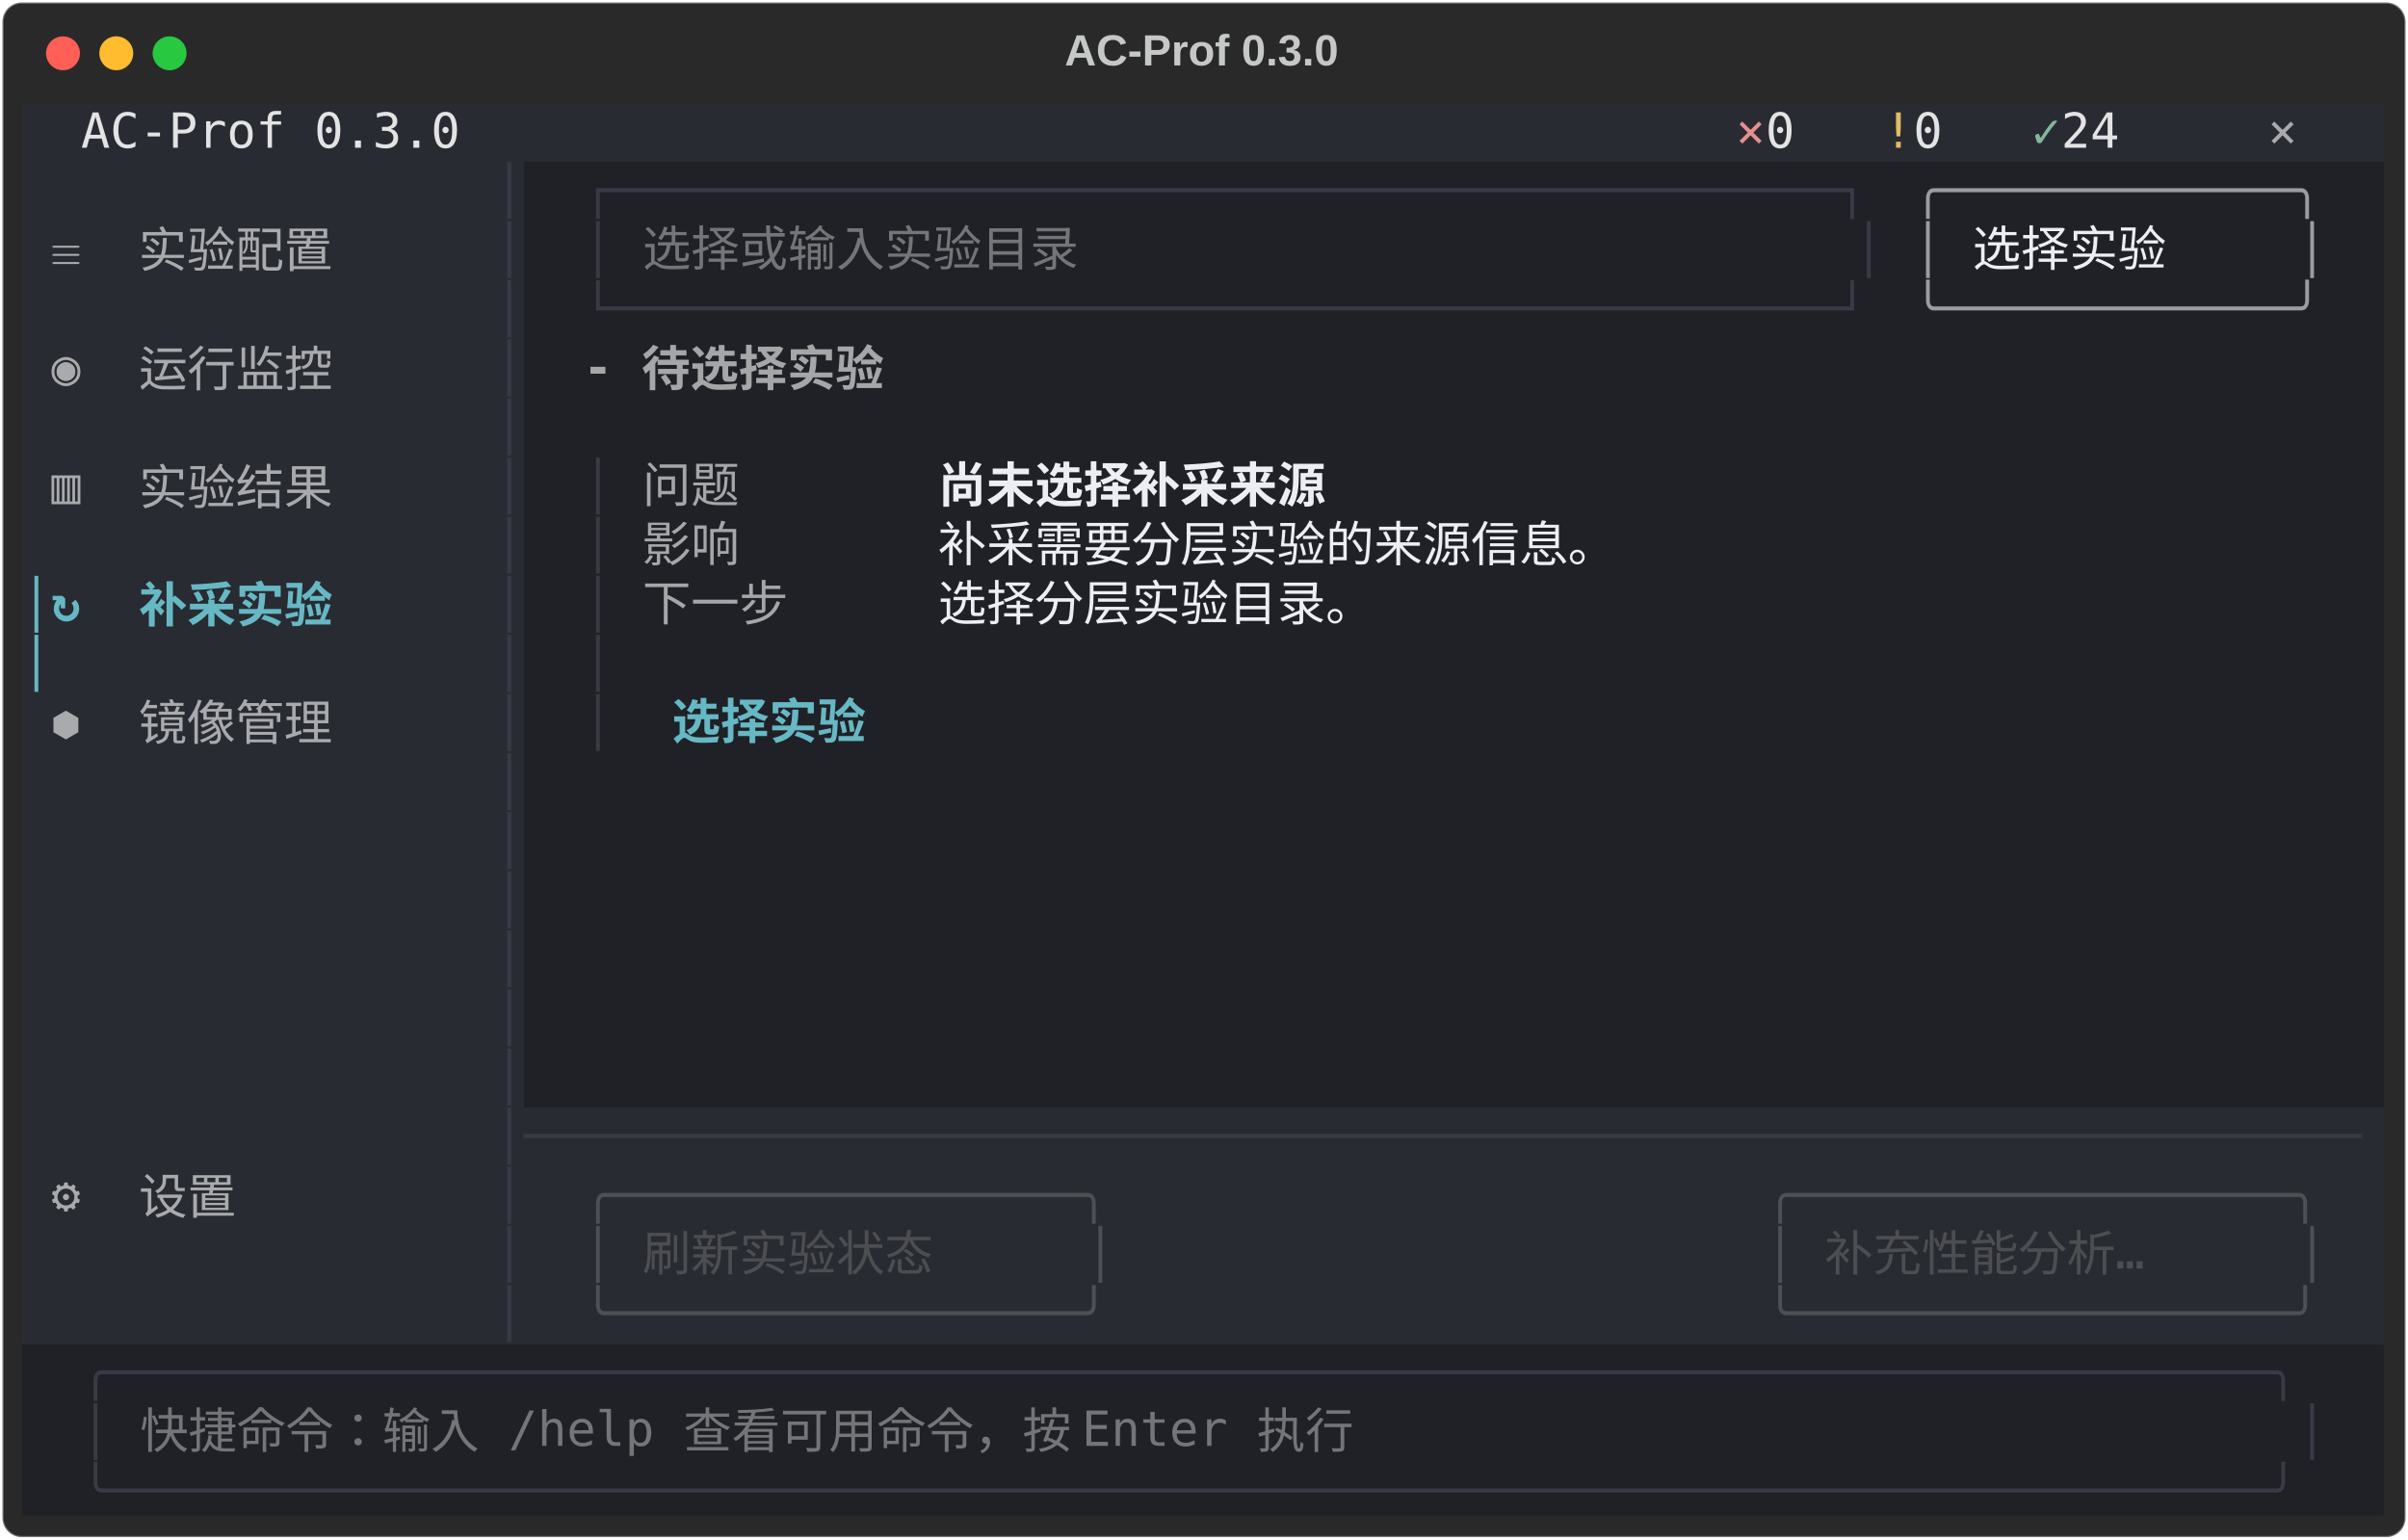
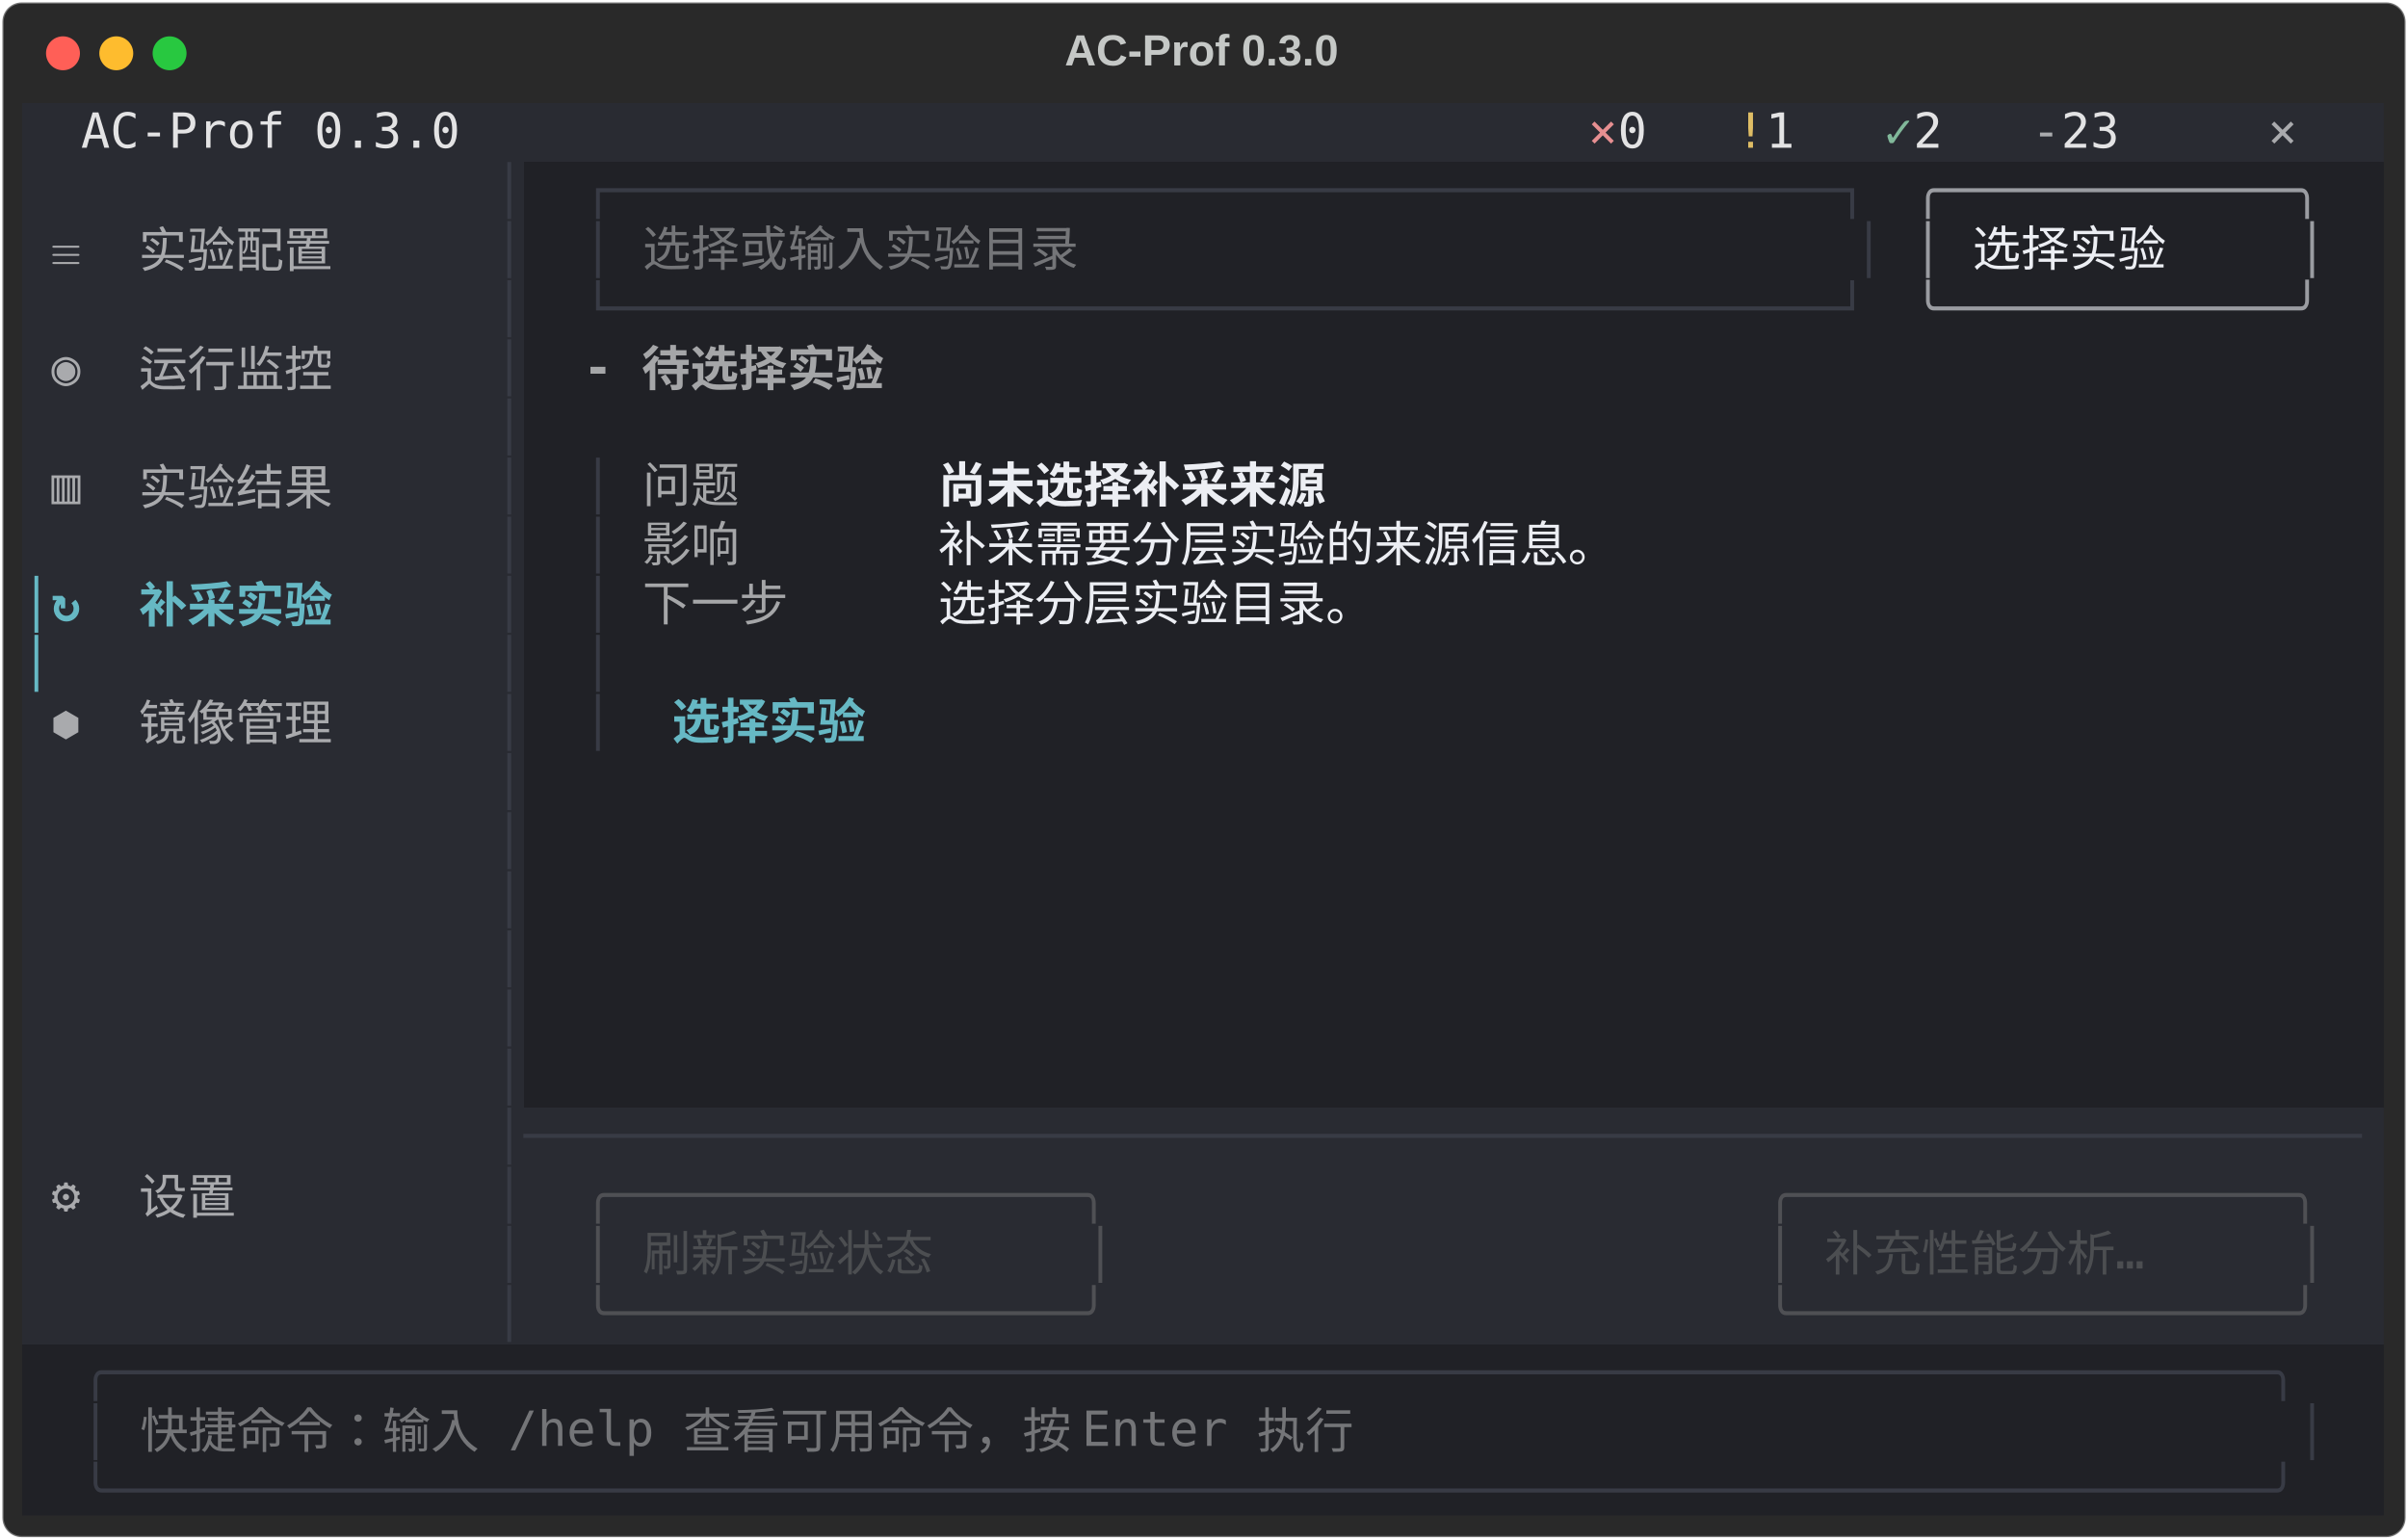
<svg xmlns="http://www.w3.org/2000/svg" class="rich-terminal" viewBox="0 0 994 635.6">
  <style>

    @font-face {
        font-family: "Fira Code";
        src: local("FiraCode-Regular"),
                url("https://cdnjs.cloudflare.com/ajax/libs/firacode/6.2.0/woff2/FiraCode-Regular.woff2") format("woff2"),
                url("https://cdnjs.cloudflare.com/ajax/libs/firacode/6.2.0/woff/FiraCode-Regular.woff") format("woff");
        font-style: normal;
        font-weight: 400;
    }
    @font-face {
        font-family: "Fira Code";
        src: local("FiraCode-Bold"),
                url("https://cdnjs.cloudflare.com/ajax/libs/firacode/6.2.0/woff2/FiraCode-Bold.woff2") format("woff2"),
                url("https://cdnjs.cloudflare.com/ajax/libs/firacode/6.2.0/woff/FiraCode-Bold.woff") format("woff");
        font-style: bold;
        font-weight: 700;
    }

    .terminal-matrix {
        font-family: Fira Code, monospace;
        font-size: 20px;
        line-height: 24.4px;
        font-variant-east-asian: full-width;
    }

    .terminal-title {
        font-size: 18px;
        font-weight: bold;
        font-family: arial;
    }

    .terminal-r1 { fill: #c5c8c6 }
.terminal-r2 { fill: #e3e3e4 }
.terminal-r3 { fill: #e68f91 }
.terminal-r4 { fill: #dfbd65 }
.terminal-r5 { fill: #81b89a }
.terminal-r6 { fill: #a9aaad }
.terminal-r7 { fill: #383b45 }
.terminal-r8 { fill: #9a9ca1 }
.terminal-r9 { fill: #292b32 }
.terminal-r10 { fill: #747578 }
.terminal-r11 { fill: #eceef3 }
.terminal-r12 { fill: #a5a6a8;font-weight: bold }
.terminal-r13 { fill: #a5a6a8 }
.terminal-r14 { fill: #eceef3;font-weight: bold }
.terminal-r15 { fill: #66b8c4 }
.terminal-r16 { fill: #66b8c4;font-weight: bold }
.terminal-r17 { fill: #4f5054 }
.terminal-r18 { fill: #4c4e51 }
    </style>
  <defs>
    <clipPath id="terminal-clip-terminal">
      <rect x="0" y="0" width="975.0" height="584.6" />
    </clipPath>
    <clipPath id="terminal-line-0">
      <rect x="0" y="1.5" width="976" height="24.65" />
    </clipPath>
    <clipPath id="terminal-line-1">
      <rect x="0" y="25.9" width="976" height="24.65" />
    </clipPath>
    <clipPath id="terminal-line-2">
      <rect x="0" y="50.3" width="976" height="24.65" />
    </clipPath>
    <clipPath id="terminal-line-3">
      <rect x="0" y="74.7" width="976" height="24.65" />
    </clipPath>
    <clipPath id="terminal-line-4">
      <rect x="0" y="99.1" width="976" height="24.65" />
    </clipPath>
    <clipPath id="terminal-line-5">
      <rect x="0" y="123.5" width="976" height="24.65" />
    </clipPath>
    <clipPath id="terminal-line-6">
      <rect x="0" y="147.9" width="976" height="24.65" />
    </clipPath>
    <clipPath id="terminal-line-7">
      <rect x="0" y="172.3" width="976" height="24.65" />
    </clipPath>
    <clipPath id="terminal-line-8">
      <rect x="0" y="196.7" width="976" height="24.65" />
    </clipPath>
    <clipPath id="terminal-line-9">
      <rect x="0" y="221.1" width="976" height="24.65" />
    </clipPath>
    <clipPath id="terminal-line-10">
      <rect x="0" y="245.5" width="976" height="24.65" />
    </clipPath>
    <clipPath id="terminal-line-11">
      <rect x="0" y="269.9" width="976" height="24.65" />
    </clipPath>
    <clipPath id="terminal-line-12">
      <rect x="0" y="294.3" width="976" height="24.65" />
    </clipPath>
    <clipPath id="terminal-line-13">
      <rect x="0" y="318.7" width="976" height="24.65" />
    </clipPath>
    <clipPath id="terminal-line-14">
      <rect x="0" y="343.1" width="976" height="24.65" />
    </clipPath>
    <clipPath id="terminal-line-15">
      <rect x="0" y="367.5" width="976" height="24.65" />
    </clipPath>
    <clipPath id="terminal-line-16">
      <rect x="0" y="391.9" width="976" height="24.65" />
    </clipPath>
    <clipPath id="terminal-line-17">
      <rect x="0" y="416.3" width="976" height="24.65" />
    </clipPath>
    <clipPath id="terminal-line-18">
      <rect x="0" y="440.7" width="976" height="24.65" />
    </clipPath>
    <clipPath id="terminal-line-19">
      <rect x="0" y="465.1" width="976" height="24.65" />
    </clipPath>
    <clipPath id="terminal-line-20">
      <rect x="0" y="489.5" width="976" height="24.65" />
    </clipPath>
    <clipPath id="terminal-line-21">
      <rect x="0" y="513.9" width="976" height="24.65" />
    </clipPath>
    <clipPath id="terminal-line-22">
      <rect x="0" y="538.3" width="976" height="24.65" />
    </clipPath>
  </defs>
  <rect fill="#292929" stroke="rgba(255,255,255,0.35)" stroke-width="1" x="1" y="1" width="992" height="633.6" rx="8" />
  <text class="terminal-title" fill="#c5c8c6" text-anchor="middle" x="496" y="27">AC-Prof 0.3.0</text>
  <g transform="translate(26,22)">
    <circle cx="0" cy="0" r="7" fill="#ff5f57" />
    <circle cx="22" cy="0" r="7" fill="#febc2e" />
    <circle cx="44" cy="0" r="7" fill="#28c840" />
  </g>
  <g transform="translate(9, 41)" clip-path="url(#terminal-clip-terminal)">
    <rect fill="#292b32" x="0" y="1.5" width="24.4" height="24.65" shape-rendering="crispEdges" />
    <rect fill="#292b32" x="24.4" y="1.5" width="158.6" height="24.65" shape-rendering="crispEdges" />
-     <rect fill="#292b32" x="183" y="1.5" width="488" height="24.65" shape-rendering="crispEdges" />
-     <rect fill="#292b32" x="671" y="1.5" width="36.6" height="24.65" shape-rendering="crispEdges" />
+     <rect fill="#292b32" x="183" y="1.5" width="427" height="24.65" shape-rendering="crispEdges" />
+     <rect fill="#292b32" x="610" y="1.5" width="36.6" height="24.65" shape-rendering="crispEdges" />
+     <rect fill="#292b32" x="646.6" y="1.5" width="12.2" height="24.65" shape-rendering="crispEdges" />
+     <rect fill="#292b32" x="658.8" y="1.5" width="24.4" height="24.65" shape-rendering="crispEdges" />
+     <rect fill="#292b32" x="683.2" y="1.5" width="24.4" height="24.65" shape-rendering="crispEdges" />
    <rect fill="#292b32" x="707.6" y="1.5" width="12.2" height="24.65" shape-rendering="crispEdges" />
    <rect fill="#292b32" x="719.8" y="1.5" width="24.4" height="24.65" shape-rendering="crispEdges" />
    <rect fill="#292b32" x="744.2" y="1.5" width="24.4" height="24.65" shape-rendering="crispEdges" />
    <rect fill="#292b32" x="768.6" y="1.5" width="12.2" height="24.65" shape-rendering="crispEdges" />
    <rect fill="#292b32" x="780.8" y="1.5" width="24.4" height="24.65" shape-rendering="crispEdges" />
    <rect fill="#292b32" x="805.2" y="1.5" width="24.4" height="24.65" shape-rendering="crispEdges" />
    <rect fill="#292b32" x="829.6" y="1.5" width="12.2" height="24.65" shape-rendering="crispEdges" />
    <rect fill="#292b32" x="841.8" y="1.5" width="36.6" height="24.65" shape-rendering="crispEdges" />
    <rect fill="#292b32" x="878.4" y="1.5" width="48.8" height="24.65" shape-rendering="crispEdges" />
    <rect fill="#292b32" x="927.2" y="1.5" width="36.6" height="24.65" shape-rendering="crispEdges" />
    <rect fill="#292b32" x="963.8" y="1.5" width="12.2" height="24.65" shape-rendering="crispEdges" />
    <rect fill="#292b32" x="0" y="25.9" width="195.2" height="24.65" shape-rendering="crispEdges" />
    <rect fill="#292b32" x="195.2" y="25.9" width="12.2" height="24.65" shape-rendering="crispEdges" />
    <rect fill="#202126" x="207.4" y="25.9" width="24.4" height="24.65" shape-rendering="crispEdges" />
    <rect fill="#202126" x="231.8" y="25.9" width="536.8" height="24.65" shape-rendering="crispEdges" />
    <rect fill="#202126" x="768.6" y="25.9" width="12.2" height="24.65" shape-rendering="crispEdges" />
    <rect fill="#202126" x="780.8" y="25.9" width="170.8" height="24.65" shape-rendering="crispEdges" />
    <rect fill="#202126" x="951.6" y="25.9" width="24.4" height="24.65" shape-rendering="crispEdges" />
    <rect fill="#292b32" x="0" y="50.3" width="12.2" height="24.65" shape-rendering="crispEdges" />
    <rect fill="#292b32" x="12.2" y="50.3" width="146.4" height="24.65" shape-rendering="crispEdges" />
    <rect fill="#292b32" x="158.6" y="50.3" width="36.6" height="24.65" shape-rendering="crispEdges" />
    <rect fill="#292b32" x="195.2" y="50.3" width="12.2" height="24.65" shape-rendering="crispEdges" />
    <rect fill="#202126" x="207.4" y="50.3" width="24.4" height="24.65" shape-rendering="crispEdges" />
    <rect fill="#202126" x="231.8" y="50.3" width="12.2" height="24.65" shape-rendering="crispEdges" />
    <rect fill="#202126" x="244" y="50.3" width="12.2" height="24.65" shape-rendering="crispEdges" />
    <rect fill="#202126" x="256.2" y="50.3" width="219.6" height="24.65" shape-rendering="crispEdges" />
    <rect fill="#202126" x="475.8" y="50.3" width="268.4" height="24.65" shape-rendering="crispEdges" />
    <rect fill="#202126" x="744.2" y="50.3" width="12.2" height="24.65" shape-rendering="crispEdges" />
    <rect fill="#202126" x="756.4" y="50.3" width="12.2" height="24.65" shape-rendering="crispEdges" />
    <rect fill="#202126" x="768.6" y="50.3" width="12.2" height="24.65" shape-rendering="crispEdges" />
    <rect fill="#202126" x="780.8" y="50.3" width="12.2" height="24.65" shape-rendering="crispEdges" />
    <rect fill="#202126" x="793" y="50.3" width="12.2" height="24.65" shape-rendering="crispEdges" />
    <rect fill="#202126" x="805.2" y="50.3" width="122" height="24.65" shape-rendering="crispEdges" />
    <rect fill="#202126" x="927.2" y="50.3" width="12.2" height="24.65" shape-rendering="crispEdges" />
    <rect fill="#202126" x="939.4" y="50.3" width="12.2" height="24.65" shape-rendering="crispEdges" />
    <rect fill="#202126" x="951.6" y="50.3" width="24.4" height="24.65" shape-rendering="crispEdges" />
    <rect fill="#292b32" x="0" y="74.7" width="12.2" height="24.65" shape-rendering="crispEdges" />
    <rect fill="#292b32" x="12.2" y="74.7" width="183" height="24.65" shape-rendering="crispEdges" />
    <rect fill="#292b32" x="195.2" y="74.7" width="12.2" height="24.65" shape-rendering="crispEdges" />
    <rect fill="#202126" x="207.4" y="74.7" width="24.4" height="24.65" shape-rendering="crispEdges" />
    <rect fill="#202126" x="231.8" y="74.7" width="536.8" height="24.65" shape-rendering="crispEdges" />
    <rect fill="#202126" x="768.6" y="74.7" width="12.2" height="24.65" shape-rendering="crispEdges" />
    <rect fill="#202126" x="780.8" y="74.7" width="170.8" height="24.65" shape-rendering="crispEdges" />
    <rect fill="#202126" x="951.6" y="74.7" width="24.4" height="24.65" shape-rendering="crispEdges" />
    <rect fill="#292b32" x="0" y="99.1" width="12.2" height="24.65" shape-rendering="crispEdges" />
    <rect fill="#292b32" x="12.2" y="99.1" width="134.2" height="24.65" shape-rendering="crispEdges" />
    <rect fill="#292b32" x="146.4" y="99.1" width="48.8" height="24.65" shape-rendering="crispEdges" />
    <rect fill="#292b32" x="195.2" y="99.1" width="12.2" height="24.65" shape-rendering="crispEdges" />
    <rect fill="#202126" x="207.4" y="99.1" width="24.4" height="24.65" shape-rendering="crispEdges" />
    <rect fill="#202126" x="231.8" y="99.1" width="146.4" height="24.65" shape-rendering="crispEdges" />
    <rect fill="#202126" x="378.2" y="99.1" width="597.8" height="24.65" shape-rendering="crispEdges" />
    <rect fill="#292b32" x="0" y="123.5" width="12.2" height="24.65" shape-rendering="crispEdges" />
    <rect fill="#292b32" x="12.2" y="123.5" width="183" height="24.65" shape-rendering="crispEdges" />
    <rect fill="#292b32" x="195.2" y="123.5" width="12.2" height="24.65" shape-rendering="crispEdges" />
    <rect fill="#202126" x="207.4" y="123.5" width="768.6" height="24.65" shape-rendering="crispEdges" />
    <rect fill="#292b32" x="0" y="147.9" width="12.2" height="24.65" shape-rendering="crispEdges" />
    <rect fill="#292b32" x="12.2" y="147.9" width="134.2" height="24.65" shape-rendering="crispEdges" />
    <rect fill="#292b32" x="146.4" y="147.9" width="48.8" height="24.65" shape-rendering="crispEdges" />
    <rect fill="#292b32" x="195.2" y="147.9" width="12.2" height="24.65" shape-rendering="crispEdges" />
    <rect fill="#202126" x="207.4" y="147.9" width="24.4" height="24.65" shape-rendering="crispEdges" />
    <rect fill="#202126" x="231.8" y="147.9" width="12.2" height="24.65" shape-rendering="crispEdges" />
    <rect fill="#202126" x="244" y="147.9" width="12.2" height="24.65" shape-rendering="crispEdges" />
    <rect fill="#202126" x="256.2" y="147.9" width="48.8" height="24.65" shape-rendering="crispEdges" />
    <rect fill="#202126" x="305" y="147.9" width="73.2" height="24.65" shape-rendering="crispEdges" />
    <rect fill="#202126" x="378.2" y="147.9" width="195.2" height="24.65" shape-rendering="crispEdges" />
    <rect fill="#202126" x="573.4" y="147.9" width="402.6" height="24.65" shape-rendering="crispEdges" />
    <rect fill="#292b32" x="0" y="172.3" width="12.2" height="24.65" shape-rendering="crispEdges" />
    <rect fill="#292b32" x="12.2" y="172.3" width="183" height="24.65" shape-rendering="crispEdges" />
    <rect fill="#292b32" x="195.2" y="172.3" width="12.2" height="24.65" shape-rendering="crispEdges" />
    <rect fill="#202126" x="207.4" y="172.3" width="24.4" height="24.65" shape-rendering="crispEdges" />
    <rect fill="#202126" x="231.8" y="172.3" width="12.2" height="24.65" shape-rendering="crispEdges" />
    <rect fill="#202126" x="244" y="172.3" width="12.2" height="24.65" shape-rendering="crispEdges" />
    <rect fill="#202126" x="256.2" y="172.3" width="48.8" height="24.65" shape-rendering="crispEdges" />
    <rect fill="#202126" x="305" y="172.3" width="73.2" height="24.65" shape-rendering="crispEdges" />
    <rect fill="#202126" x="378.2" y="172.3" width="341.6" height="24.65" shape-rendering="crispEdges" />
    <rect fill="#202126" x="719.8" y="172.3" width="256.2" height="24.65" shape-rendering="crispEdges" />
    <rect fill="#292b32" x="0" y="196.7" width="12.2" height="24.65" shape-rendering="crispEdges" />
    <rect fill="#292b32" x="12.2" y="196.7" width="134.2" height="24.65" shape-rendering="crispEdges" />
    <rect fill="#292b32" x="146.4" y="196.7" width="48.8" height="24.65" shape-rendering="crispEdges" />
    <rect fill="#292b32" x="195.2" y="196.7" width="12.2" height="24.65" shape-rendering="crispEdges" />
    <rect fill="#202126" x="207.4" y="196.7" width="24.4" height="24.65" shape-rendering="crispEdges" />
    <rect fill="#202126" x="231.8" y="196.7" width="12.2" height="24.65" shape-rendering="crispEdges" />
    <rect fill="#202126" x="244" y="196.7" width="12.2" height="24.65" shape-rendering="crispEdges" />
    <rect fill="#202126" x="256.2" y="196.7" width="73.2" height="24.65" shape-rendering="crispEdges" />
    <rect fill="#202126" x="329.4" y="196.7" width="48.8" height="24.65" shape-rendering="crispEdges" />
    <rect fill="#202126" x="378.2" y="196.7" width="219.6" height="24.65" shape-rendering="crispEdges" />
    <rect fill="#202126" x="597.8" y="196.7" width="378.2" height="24.65" shape-rendering="crispEdges" />
    <rect fill="#292b32" x="0" y="221.1" width="12.2" height="24.65" shape-rendering="crispEdges" />
    <rect fill="#292b32" x="12.2" y="221.1" width="183" height="24.65" shape-rendering="crispEdges" />
    <rect fill="#292b32" x="195.2" y="221.1" width="12.2" height="24.65" shape-rendering="crispEdges" />
    <rect fill="#202126" x="207.4" y="221.1" width="24.4" height="24.65" shape-rendering="crispEdges" />
    <rect fill="#202126" x="231.8" y="221.1" width="12.2" height="24.65" shape-rendering="crispEdges" />
    <rect fill="#202126" x="244" y="221.1" width="732" height="24.65" shape-rendering="crispEdges" />
    <rect fill="#292b32" x="0" y="245.5" width="12.2" height="24.65" shape-rendering="crispEdges" />
    <rect fill="#292b32" x="12.2" y="245.5" width="134.2" height="24.65" shape-rendering="crispEdges" />
    <rect fill="#292b32" x="146.4" y="245.5" width="48.8" height="24.65" shape-rendering="crispEdges" />
    <rect fill="#292b32" x="195.2" y="245.5" width="12.2" height="24.65" shape-rendering="crispEdges" />
    <rect fill="#202126" x="207.4" y="245.5" width="24.4" height="24.65" shape-rendering="crispEdges" />
    <rect fill="#202126" x="231.8" y="245.5" width="12.2" height="24.65" shape-rendering="crispEdges" />
    <rect fill="#202126" x="244" y="245.5" width="24.4" height="24.65" shape-rendering="crispEdges" />
    <rect fill="#202126" x="268.4" y="245.5" width="122" height="24.65" shape-rendering="crispEdges" />
    <rect fill="#202126" x="390.4" y="245.5" width="585.6" height="24.65" shape-rendering="crispEdges" />
    <rect fill="#292b32" x="0" y="269.9" width="12.2" height="24.65" shape-rendering="crispEdges" />
    <rect fill="#292b32" x="12.2" y="269.9" width="183" height="24.65" shape-rendering="crispEdges" />
    <rect fill="#292b32" x="195.2" y="269.9" width="12.2" height="24.65" shape-rendering="crispEdges" />
    <rect fill="#202126" x="207.4" y="269.9" width="768.6" height="24.65" shape-rendering="crispEdges" />
    <rect fill="#292b32" x="0" y="294.3" width="195.2" height="24.65" shape-rendering="crispEdges" />
    <rect fill="#292b32" x="195.2" y="294.3" width="12.2" height="24.65" shape-rendering="crispEdges" />
    <rect fill="#202126" x="207.4" y="294.3" width="768.6" height="24.65" shape-rendering="crispEdges" />
    <rect fill="#292b32" x="0" y="318.7" width="0" height="24.65" shape-rendering="crispEdges" />
    <rect fill="#292b32" x="0" y="318.7" width="195.2" height="24.65" shape-rendering="crispEdges" />
    <rect fill="#292b32" x="195.2" y="318.7" width="12.2" height="24.65" shape-rendering="crispEdges" />
    <rect fill="#202126" x="207.4" y="318.7" width="768.6" height="24.65" shape-rendering="crispEdges" />
    <rect fill="#292b32" x="0" y="343.1" width="195.2" height="24.65" shape-rendering="crispEdges" />
    <rect fill="#292b32" x="195.2" y="343.1" width="12.2" height="24.65" shape-rendering="crispEdges" />
    <rect fill="#202126" x="207.4" y="343.1" width="768.6" height="24.65" shape-rendering="crispEdges" />
    <rect fill="#292b32" x="0" y="367.5" width="195.2" height="24.65" shape-rendering="crispEdges" />
    <rect fill="#292b32" x="195.2" y="367.5" width="12.2" height="24.65" shape-rendering="crispEdges" />
    <rect fill="#202126" x="207.4" y="367.5" width="768.6" height="24.65" shape-rendering="crispEdges" />
    <rect fill="#292b32" x="0" y="391.9" width="195.2" height="24.65" shape-rendering="crispEdges" />
    <rect fill="#292b32" x="195.2" y="391.9" width="12.2" height="24.65" shape-rendering="crispEdges" />
    <rect fill="#202126" x="207.4" y="391.9" width="768.6" height="24.65" shape-rendering="crispEdges" />
    <rect fill="#292b32" x="0" y="416.3" width="195.2" height="24.65" shape-rendering="crispEdges" />
    <rect fill="#292b32" x="195.2" y="416.3" width="780.8" height="24.65" shape-rendering="crispEdges" />
    <rect fill="#292b32" x="0" y="440.7" width="12.2" height="24.65" shape-rendering="crispEdges" />
    <rect fill="#292b32" x="12.2" y="440.7" width="85.4" height="24.65" shape-rendering="crispEdges" />
    <rect fill="#292b32" x="97.6" y="440.7" width="97.6" height="24.65" shape-rendering="crispEdges" />
    <rect fill="#292b32" x="195.2" y="440.7" width="12.2" height="24.65" shape-rendering="crispEdges" />
    <rect fill="#292b32" x="207.4" y="440.7" width="24.4" height="24.65" shape-rendering="crispEdges" />
    <rect fill="#292b32" x="231.8" y="440.7" width="219.6" height="24.65" shape-rendering="crispEdges" />
    <rect fill="#292b32" x="451.4" y="440.7" width="268.4" height="24.65" shape-rendering="crispEdges" />
    <rect fill="#292b32" x="719.8" y="440.7" width="231.8" height="24.65" shape-rendering="crispEdges" />
    <rect fill="#292b32" x="951.6" y="440.7" width="24.4" height="24.65" shape-rendering="crispEdges" />
    <rect fill="#292b32" x="0" y="465.1" width="12.2" height="24.65" shape-rendering="crispEdges" />
    <rect fill="#292b32" x="12.2" y="465.1" width="183" height="24.65" shape-rendering="crispEdges" />
    <rect fill="#292b32" x="195.2" y="465.1" width="12.2" height="24.65" shape-rendering="crispEdges" />
    <rect fill="#292b32" x="207.4" y="465.1" width="24.4" height="24.65" shape-rendering="crispEdges" />
    <rect fill="#292b32" x="231.8" y="465.1" width="12.2" height="24.65" shape-rendering="crispEdges" />
    <rect fill="#292b32" x="244" y="465.1" width="12.2" height="24.65" shape-rendering="crispEdges" />
    <rect fill="#292b32" x="256.2" y="465.1" width="170.8" height="24.65" shape-rendering="crispEdges" />
    <rect fill="#292b32" x="427" y="465.1" width="12.2" height="24.65" shape-rendering="crispEdges" />
    <rect fill="#292b32" x="439.2" y="465.1" width="12.2" height="24.65" shape-rendering="crispEdges" />
    <rect fill="#292b32" x="451.4" y="465.1" width="268.4" height="24.65" shape-rendering="crispEdges" />
    <rect fill="#292b32" x="719.8" y="465.1" width="12.2" height="24.65" shape-rendering="crispEdges" />
    <rect fill="#292b32" x="732" y="465.1" width="12.2" height="24.65" shape-rendering="crispEdges" />
    <rect fill="#292b32" x="744.2" y="465.1" width="183" height="24.65" shape-rendering="crispEdges" />
    <rect fill="#292b32" x="927.2" y="465.1" width="12.2" height="24.65" shape-rendering="crispEdges" />
    <rect fill="#292b32" x="939.4" y="465.1" width="12.2" height="24.65" shape-rendering="crispEdges" />
    <rect fill="#292b32" x="951.6" y="465.1" width="24.4" height="24.65" shape-rendering="crispEdges" />
    <rect fill="#292b32" x="0" y="489.5" width="195.2" height="24.65" shape-rendering="crispEdges" />
    <rect fill="#292b32" x="195.2" y="489.5" width="12.2" height="24.65" shape-rendering="crispEdges" />
    <rect fill="#292b32" x="207.4" y="489.5" width="24.4" height="24.65" shape-rendering="crispEdges" />
    <rect fill="#292b32" x="231.8" y="489.5" width="219.6" height="24.65" shape-rendering="crispEdges" />
    <rect fill="#292b32" x="451.4" y="489.5" width="268.4" height="24.65" shape-rendering="crispEdges" />
    <rect fill="#292b32" x="719.8" y="489.5" width="231.8" height="24.65" shape-rendering="crispEdges" />
    <rect fill="#292b32" x="951.6" y="489.5" width="24.4" height="24.65" shape-rendering="crispEdges" />
    <rect fill="#202126" x="0" y="513.9" width="24.4" height="24.65" shape-rendering="crispEdges" />
    <rect fill="#202126" x="24.4" y="513.9" width="927.2" height="24.65" shape-rendering="crispEdges" />
    <rect fill="#202126" x="951.6" y="513.9" width="24.4" height="24.65" shape-rendering="crispEdges" />
    <rect fill="#202126" x="0" y="538.3" width="24.4" height="24.65" shape-rendering="crispEdges" />
    <rect fill="#202126" x="24.4" y="538.3" width="12.2" height="24.65" shape-rendering="crispEdges" />
    <rect fill="#202126" x="36.6" y="538.3" width="12.2" height="24.65" shape-rendering="crispEdges" />
    <rect fill="#202126" x="48.8" y="538.3" width="585.6" height="24.65" shape-rendering="crispEdges" />
    <rect fill="#202126" x="634.4" y="538.3" width="292.8" height="24.65" shape-rendering="crispEdges" />
    <rect fill="#202126" x="927.2" y="538.3" width="12.2" height="24.65" shape-rendering="crispEdges" />
    <rect fill="#202126" x="939.4" y="538.3" width="12.2" height="24.65" shape-rendering="crispEdges" />
    <rect fill="#202126" x="951.6" y="538.3" width="24.4" height="24.65" shape-rendering="crispEdges" />
    <rect fill="#202126" x="0" y="562.7" width="24.4" height="24.65" shape-rendering="crispEdges" />
    <rect fill="#202126" x="24.4" y="562.7" width="927.2" height="24.65" shape-rendering="crispEdges" />
    <rect fill="#202126" x="951.6" y="562.7" width="24.4" height="24.65" shape-rendering="crispEdges" />
    <g class="terminal-matrix">
      <text class="terminal-r2" x="24.4" y="20" textLength="158.6" clip-path="url(#terminal-line-0)">AC-Prof 0.3.0</text>
-       <text class="terminal-r3" x="707.6" y="20" textLength="12.2" clip-path="url(#terminal-line-0)">×</text>
-       <text class="terminal-r2" x="719.8" y="20" textLength="24.4" clip-path="url(#terminal-line-0)"> 0</text>
-       <text class="terminal-r4" x="768.6" y="20" textLength="12.2" clip-path="url(#terminal-line-0)">!</text>
-       <text class="terminal-r2" x="780.8" y="20" textLength="24.4" clip-path="url(#terminal-line-0)"> 0</text>
-       <text class="terminal-r5" x="829.6" y="20" textLength="12.2" clip-path="url(#terminal-line-0)">✓</text>
-       <text class="terminal-r2" x="841.8" y="20" textLength="36.6" clip-path="url(#terminal-line-0)"> 24</text>
+       <text class="terminal-r3" x="646.6" y="20" textLength="12.2" clip-path="url(#terminal-line-0)">×</text>
+       <text class="terminal-r2" x="658.8" y="20" textLength="24.4" clip-path="url(#terminal-line-0)"> 0</text>
+       <text class="terminal-r4" x="707.6" y="20" textLength="12.2" clip-path="url(#terminal-line-0)">!</text>
+       <text class="terminal-r2" x="719.8" y="20" textLength="24.4" clip-path="url(#terminal-line-0)"> 1</text>
+       <text class="terminal-r5" x="768.6" y="20" textLength="12.2" clip-path="url(#terminal-line-0)">✓</text>
+       <text class="terminal-r2" x="780.8" y="20" textLength="24.4" clip-path="url(#terminal-line-0)"> 2</text>
+       <text class="terminal-r6" x="829.6" y="20" textLength="12.2" clip-path="url(#terminal-line-0)">-</text>
+       <text class="terminal-r2" x="841.8" y="20" textLength="36.6" clip-path="url(#terminal-line-0)"> 23</text>
      <text class="terminal-r6" x="927.2" y="20" textLength="36.6" clip-path="url(#terminal-line-0)"> × </text>
      <text class="terminal-r1" x="976" y="20" textLength="12.2" clip-path="url(#terminal-line-0)">
</text>
      <text class="terminal-r7" x="195.2" y="44.4" textLength="12.2" clip-path="url(#terminal-line-1)">│</text>
      <text class="terminal-r7" x="231.8" y="44.4" textLength="536.8" clip-path="url(#terminal-line-1)">┌──────────────────────────────────────────┐</text>
      <text class="terminal-r8" x="780.8" y="44.4" textLength="170.8" clip-path="url(#terminal-line-1)">╭────────────╮</text>
      <text class="terminal-r1" x="976" y="44.4" textLength="12.2" clip-path="url(#terminal-line-1)">
</text>
      <text class="terminal-r9" x="0" y="68.8" textLength="12.2" clip-path="url(#terminal-line-2)">│</text>
      <text class="terminal-r6" x="12.2" y="68.8" textLength="85.4" clip-path="url(#terminal-line-2)">☰  实验配置</text>
      <text class="terminal-r7" x="195.2" y="68.8" textLength="12.2" clip-path="url(#terminal-line-2)">│</text>
      <text class="terminal-r7" x="231.8" y="68.8" textLength="12.2" clip-path="url(#terminal-line-2)">│</text>
      <text class="terminal-r10" x="256.2" y="68.8" textLength="109.8" clip-path="url(#terminal-line-2)">选择或输入实验目录</text>
      <text class="terminal-r7" x="756.4" y="68.8" textLength="12.2" clip-path="url(#terminal-line-2)">│</text>
      <text class="terminal-r8" x="780.8" y="68.8" textLength="12.2" clip-path="url(#terminal-line-2)">│</text>
      <text class="terminal-r11" x="805.2" y="68.8" textLength="73.2" clip-path="url(#terminal-line-2)"> 选择实验 </text>
      <text class="terminal-r8" x="939.4" y="68.8" textLength="12.2" clip-path="url(#terminal-line-2)">│</text>
      <text class="terminal-r1" x="976" y="68.8" textLength="12.2" clip-path="url(#terminal-line-2)">
</text>
      <text class="terminal-r9" x="0" y="93.2" textLength="12.2" clip-path="url(#terminal-line-3)">│</text>
      <text class="terminal-r7" x="195.2" y="93.2" textLength="12.2" clip-path="url(#terminal-line-3)">│</text>
      <text class="terminal-r7" x="231.8" y="93.2" textLength="536.8" clip-path="url(#terminal-line-3)">└──────────────────────────────────────────┘</text>
      <text class="terminal-r8" x="780.8" y="93.2" textLength="170.8" clip-path="url(#terminal-line-3)">╰────────────╯</text>
      <text class="terminal-r1" x="976" y="93.2" textLength="12.2" clip-path="url(#terminal-line-3)">
</text>
      <text class="terminal-r9" x="0" y="117.6" textLength="12.2" clip-path="url(#terminal-line-4)">│</text>
      <text class="terminal-r6" x="12.2" y="117.6" textLength="85.4" clip-path="url(#terminal-line-4)">◉  运行监控</text>
      <text class="terminal-r7" x="195.2" y="117.6" textLength="12.2" clip-path="url(#terminal-line-4)">│</text>
      <text class="terminal-r12" x="231.8" y="117.6" textLength="85.4" clip-path="url(#terminal-line-4)">- 待选择实验</text>
      <text class="terminal-r1" x="976" y="117.6" textLength="12.2" clip-path="url(#terminal-line-4)">
</text>
      <text class="terminal-r9" x="0" y="142" textLength="12.2" clip-path="url(#terminal-line-5)">│</text>
      <text class="terminal-r7" x="195.2" y="142" textLength="12.2" clip-path="url(#terminal-line-5)">│</text>
      <text class="terminal-r1" x="976" y="142" textLength="12.2" clip-path="url(#terminal-line-5)">
</text>
      <text class="terminal-r9" x="0" y="166.4" textLength="12.2" clip-path="url(#terminal-line-6)">│</text>
      <text class="terminal-r6" x="12.2" y="166.4" textLength="85.4" clip-path="url(#terminal-line-6)">▥  实验结果</text>
      <text class="terminal-r7" x="195.2" y="166.4" textLength="12.2" clip-path="url(#terminal-line-6)">│</text>
      <text class="terminal-r7" x="231.8" y="166.4" textLength="12.2" clip-path="url(#terminal-line-6)">│</text>
      <text class="terminal-r13" x="256.2" y="166.4" textLength="24.4" clip-path="url(#terminal-line-6)">问题</text>
      <text class="terminal-r14" x="378.2" y="166.4" textLength="97.6" clip-path="url(#terminal-line-6)">尚未选择补采来源</text>
      <text class="terminal-r1" x="976" y="166.4" textLength="12.2" clip-path="url(#terminal-line-6)">
</text>
      <text class="terminal-r9" x="0" y="190.8" textLength="12.2" clip-path="url(#terminal-line-7)">│</text>
      <text class="terminal-r7" x="195.2" y="190.8" textLength="12.2" clip-path="url(#terminal-line-7)">│</text>
      <text class="terminal-r7" x="231.8" y="190.8" textLength="12.2" clip-path="url(#terminal-line-7)">│</text>
      <text class="terminal-r13" x="256.2" y="190.8" textLength="24.4" clip-path="url(#terminal-line-7)">影响</text>
      <text class="terminal-r11" x="378.2" y="190.8" textLength="170.8" clip-path="url(#terminal-line-7)">补采需要分层实验的来源信息。</text>
      <text class="terminal-r1" x="976" y="190.8" textLength="12.2" clip-path="url(#terminal-line-7)">
</text>
      <text class="terminal-r15" x="0" y="215.2" textLength="12.2" clip-path="url(#terminal-line-8)">│</text>
      <text class="terminal-r16" x="12.2" y="215.2" textLength="85.4" clip-path="url(#terminal-line-8)">↻  补采实验</text>
      <text class="terminal-r7" x="195.2" y="215.2" textLength="12.2" clip-path="url(#terminal-line-8)">│</text>
      <text class="terminal-r7" x="231.8" y="215.2" textLength="12.2" clip-path="url(#terminal-line-8)">│</text>
      <text class="terminal-r13" x="256.2" y="215.2" textLength="36.6" clip-path="url(#terminal-line-8)">下一步</text>
      <text class="terminal-r11" x="378.2" y="215.2" textLength="109.8" clip-path="url(#terminal-line-8)">选择分层实验目录。</text>
      <text class="terminal-r1" x="976" y="215.2" textLength="12.2" clip-path="url(#terminal-line-8)">
</text>
      <text class="terminal-r15" x="0" y="239.6" textLength="12.2" clip-path="url(#terminal-line-9)">│</text>
      <text class="terminal-r7" x="195.2" y="239.6" textLength="12.2" clip-path="url(#terminal-line-9)">│</text>
      <text class="terminal-r7" x="231.8" y="239.6" textLength="12.2" clip-path="url(#terminal-line-9)">│</text>
      <text class="terminal-r1" x="976" y="239.6" textLength="12.2" clip-path="url(#terminal-line-9)">
</text>
      <text class="terminal-r9" x="0" y="264" textLength="12.2" clip-path="url(#terminal-line-10)">│</text>
      <text class="terminal-r6" x="12.2" y="264" textLength="85.4" clip-path="url(#terminal-line-10)">⬢  镜像管理</text>
      <text class="terminal-r7" x="195.2" y="264" textLength="12.2" clip-path="url(#terminal-line-10)">│</text>
      <text class="terminal-r7" x="231.8" y="264" textLength="12.2" clip-path="url(#terminal-line-10)">│</text>
      <text class="terminal-r16" x="268.4" y="264" textLength="73.2" clip-path="url(#terminal-line-10)"> 选择实验 </text>
      <text class="terminal-r1" x="976" y="264" textLength="12.2" clip-path="url(#terminal-line-10)">
</text>
      <text class="terminal-r9" x="0" y="288.4" textLength="12.2" clip-path="url(#terminal-line-11)">│</text>
      <text class="terminal-r7" x="195.2" y="288.4" textLength="12.2" clip-path="url(#terminal-line-11)">│</text>
      <text class="terminal-r1" x="976" y="288.4" textLength="12.2" clip-path="url(#terminal-line-11)">
</text>
      <text class="terminal-r7" x="195.2" y="312.8" textLength="12.2" clip-path="url(#terminal-line-12)">│</text>
      <text class="terminal-r1" x="976" y="312.8" textLength="12.2" clip-path="url(#terminal-line-12)">
</text>
      <text class="terminal-r7" x="195.2" y="337.2" textLength="12.2" clip-path="url(#terminal-line-13)">│</text>
      <text class="terminal-r1" x="976" y="337.2" textLength="12.2" clip-path="url(#terminal-line-13)">
</text>
      <text class="terminal-r7" x="195.2" y="361.6" textLength="12.2" clip-path="url(#terminal-line-14)">│</text>
      <text class="terminal-r1" x="976" y="361.6" textLength="12.2" clip-path="url(#terminal-line-14)">
</text>
      <text class="terminal-r7" x="195.2" y="386" textLength="12.2" clip-path="url(#terminal-line-15)">│</text>
      <text class="terminal-r1" x="976" y="386" textLength="12.2" clip-path="url(#terminal-line-15)">
</text>
      <text class="terminal-r7" x="195.2" y="410.4" textLength="12.2" clip-path="url(#terminal-line-16)">│</text>
      <text class="terminal-r1" x="976" y="410.4" textLength="12.2" clip-path="url(#terminal-line-16)">
</text>
      <text class="terminal-r7" x="195.2" y="434.8" textLength="780.8" clip-path="url(#terminal-line-17)">│───────────────────────────────────────────────────────────────</text>
      <text class="terminal-r1" x="976" y="434.8" textLength="12.2" clip-path="url(#terminal-line-17)">
</text>
      <text class="terminal-r9" x="0" y="459.2" textLength="12.2" clip-path="url(#terminal-line-18)">│</text>
      <text class="terminal-r6" x="12.2" y="459.2" textLength="73.2" clip-path="url(#terminal-line-18)">⚙︎  设置</text>
      <text class="terminal-r7" x="195.2" y="459.2" textLength="12.2" clip-path="url(#terminal-line-18)">│</text>
      <text class="terminal-r17" x="231.8" y="459.2" textLength="219.6" clip-path="url(#terminal-line-18)">╭────────────────╮</text>
      <text class="terminal-r17" x="719.8" y="459.2" textLength="231.8" clip-path="url(#terminal-line-18)">╭─────────────────╮</text>
      <text class="terminal-r1" x="976" y="459.2" textLength="12.2" clip-path="url(#terminal-line-18)">
</text>
      <text class="terminal-r9" x="0" y="483.6" textLength="12.2" clip-path="url(#terminal-line-19)">│</text>
      <text class="terminal-r7" x="195.2" y="483.6" textLength="12.2" clip-path="url(#terminal-line-19)">│</text>
      <text class="terminal-r17" x="231.8" y="483.6" textLength="12.2" clip-path="url(#terminal-line-19)">│</text>
      <text class="terminal-r18" x="256.2" y="483.6" textLength="97.6" clip-path="url(#terminal-line-19)"> 刷新实验状态 </text>
      <text class="terminal-r17" x="439.2" y="483.6" textLength="12.2" clip-path="url(#terminal-line-19)">│</text>
      <text class="terminal-r17" x="719.8" y="483.6" textLength="12.2" clip-path="url(#terminal-line-19)">│</text>
      <text class="terminal-r18" x="744.2" y="483.6" textLength="109.8" clip-path="url(#terminal-line-19)"> 补充性能分析… </text>
      <text class="terminal-r17" x="939.4" y="483.6" textLength="12.2" clip-path="url(#terminal-line-19)">│</text>
      <text class="terminal-r1" x="976" y="483.6" textLength="12.2" clip-path="url(#terminal-line-19)">
</text>
      <text class="terminal-r7" x="195.2" y="508" textLength="12.2" clip-path="url(#terminal-line-20)">│</text>
      <text class="terminal-r17" x="231.8" y="508" textLength="219.6" clip-path="url(#terminal-line-20)">╰────────────────╯</text>
      <text class="terminal-r17" x="719.8" y="508" textLength="231.8" clip-path="url(#terminal-line-20)">╰─────────────────╯</text>
      <text class="terminal-r1" x="976" y="508" textLength="12.2" clip-path="url(#terminal-line-20)">
</text>
      <text class="terminal-r7" x="24.4" y="532.4" textLength="927.2" clip-path="url(#terminal-line-21)">╭──────────────────────────────────────────────────────────────────────────╮</text>
      <text class="terminal-r1" x="976" y="532.4" textLength="12.2" clip-path="url(#terminal-line-21)">
</text>
      <text class="terminal-r7" x="24.4" y="556.8" textLength="12.2" clip-path="url(#terminal-line-22)">│</text>
      <text class="terminal-r10" x="48.8" y="556.8" textLength="378.2" clip-path="url(#terminal-line-22)">快捷命令：输入 /help 查看可用命令，按 Enter 执行</text>
      <text class="terminal-r7" x="939.4" y="556.8" textLength="12.2" clip-path="url(#terminal-line-22)">│</text>
      <text class="terminal-r1" x="976" y="556.8" textLength="12.2" clip-path="url(#terminal-line-22)">
</text>
      <text class="terminal-r7" x="24.4" y="581.2" textLength="927.2" clip-path="url(#terminal-line-23)">╰──────────────────────────────────────────────────────────────────────────╯</text>
    </g>
  </g>
</svg>
